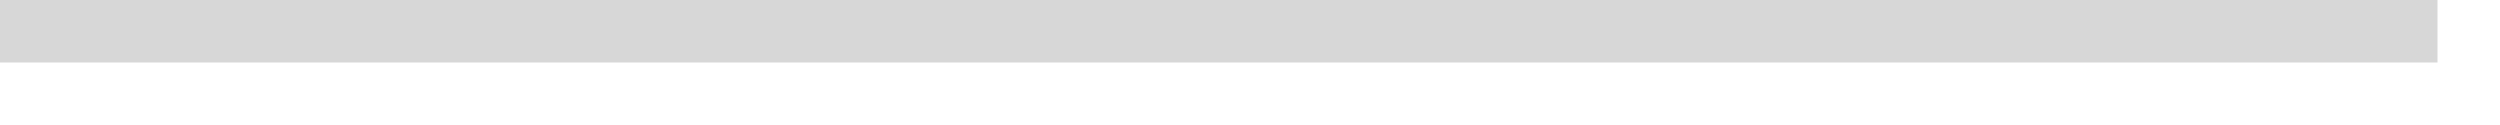
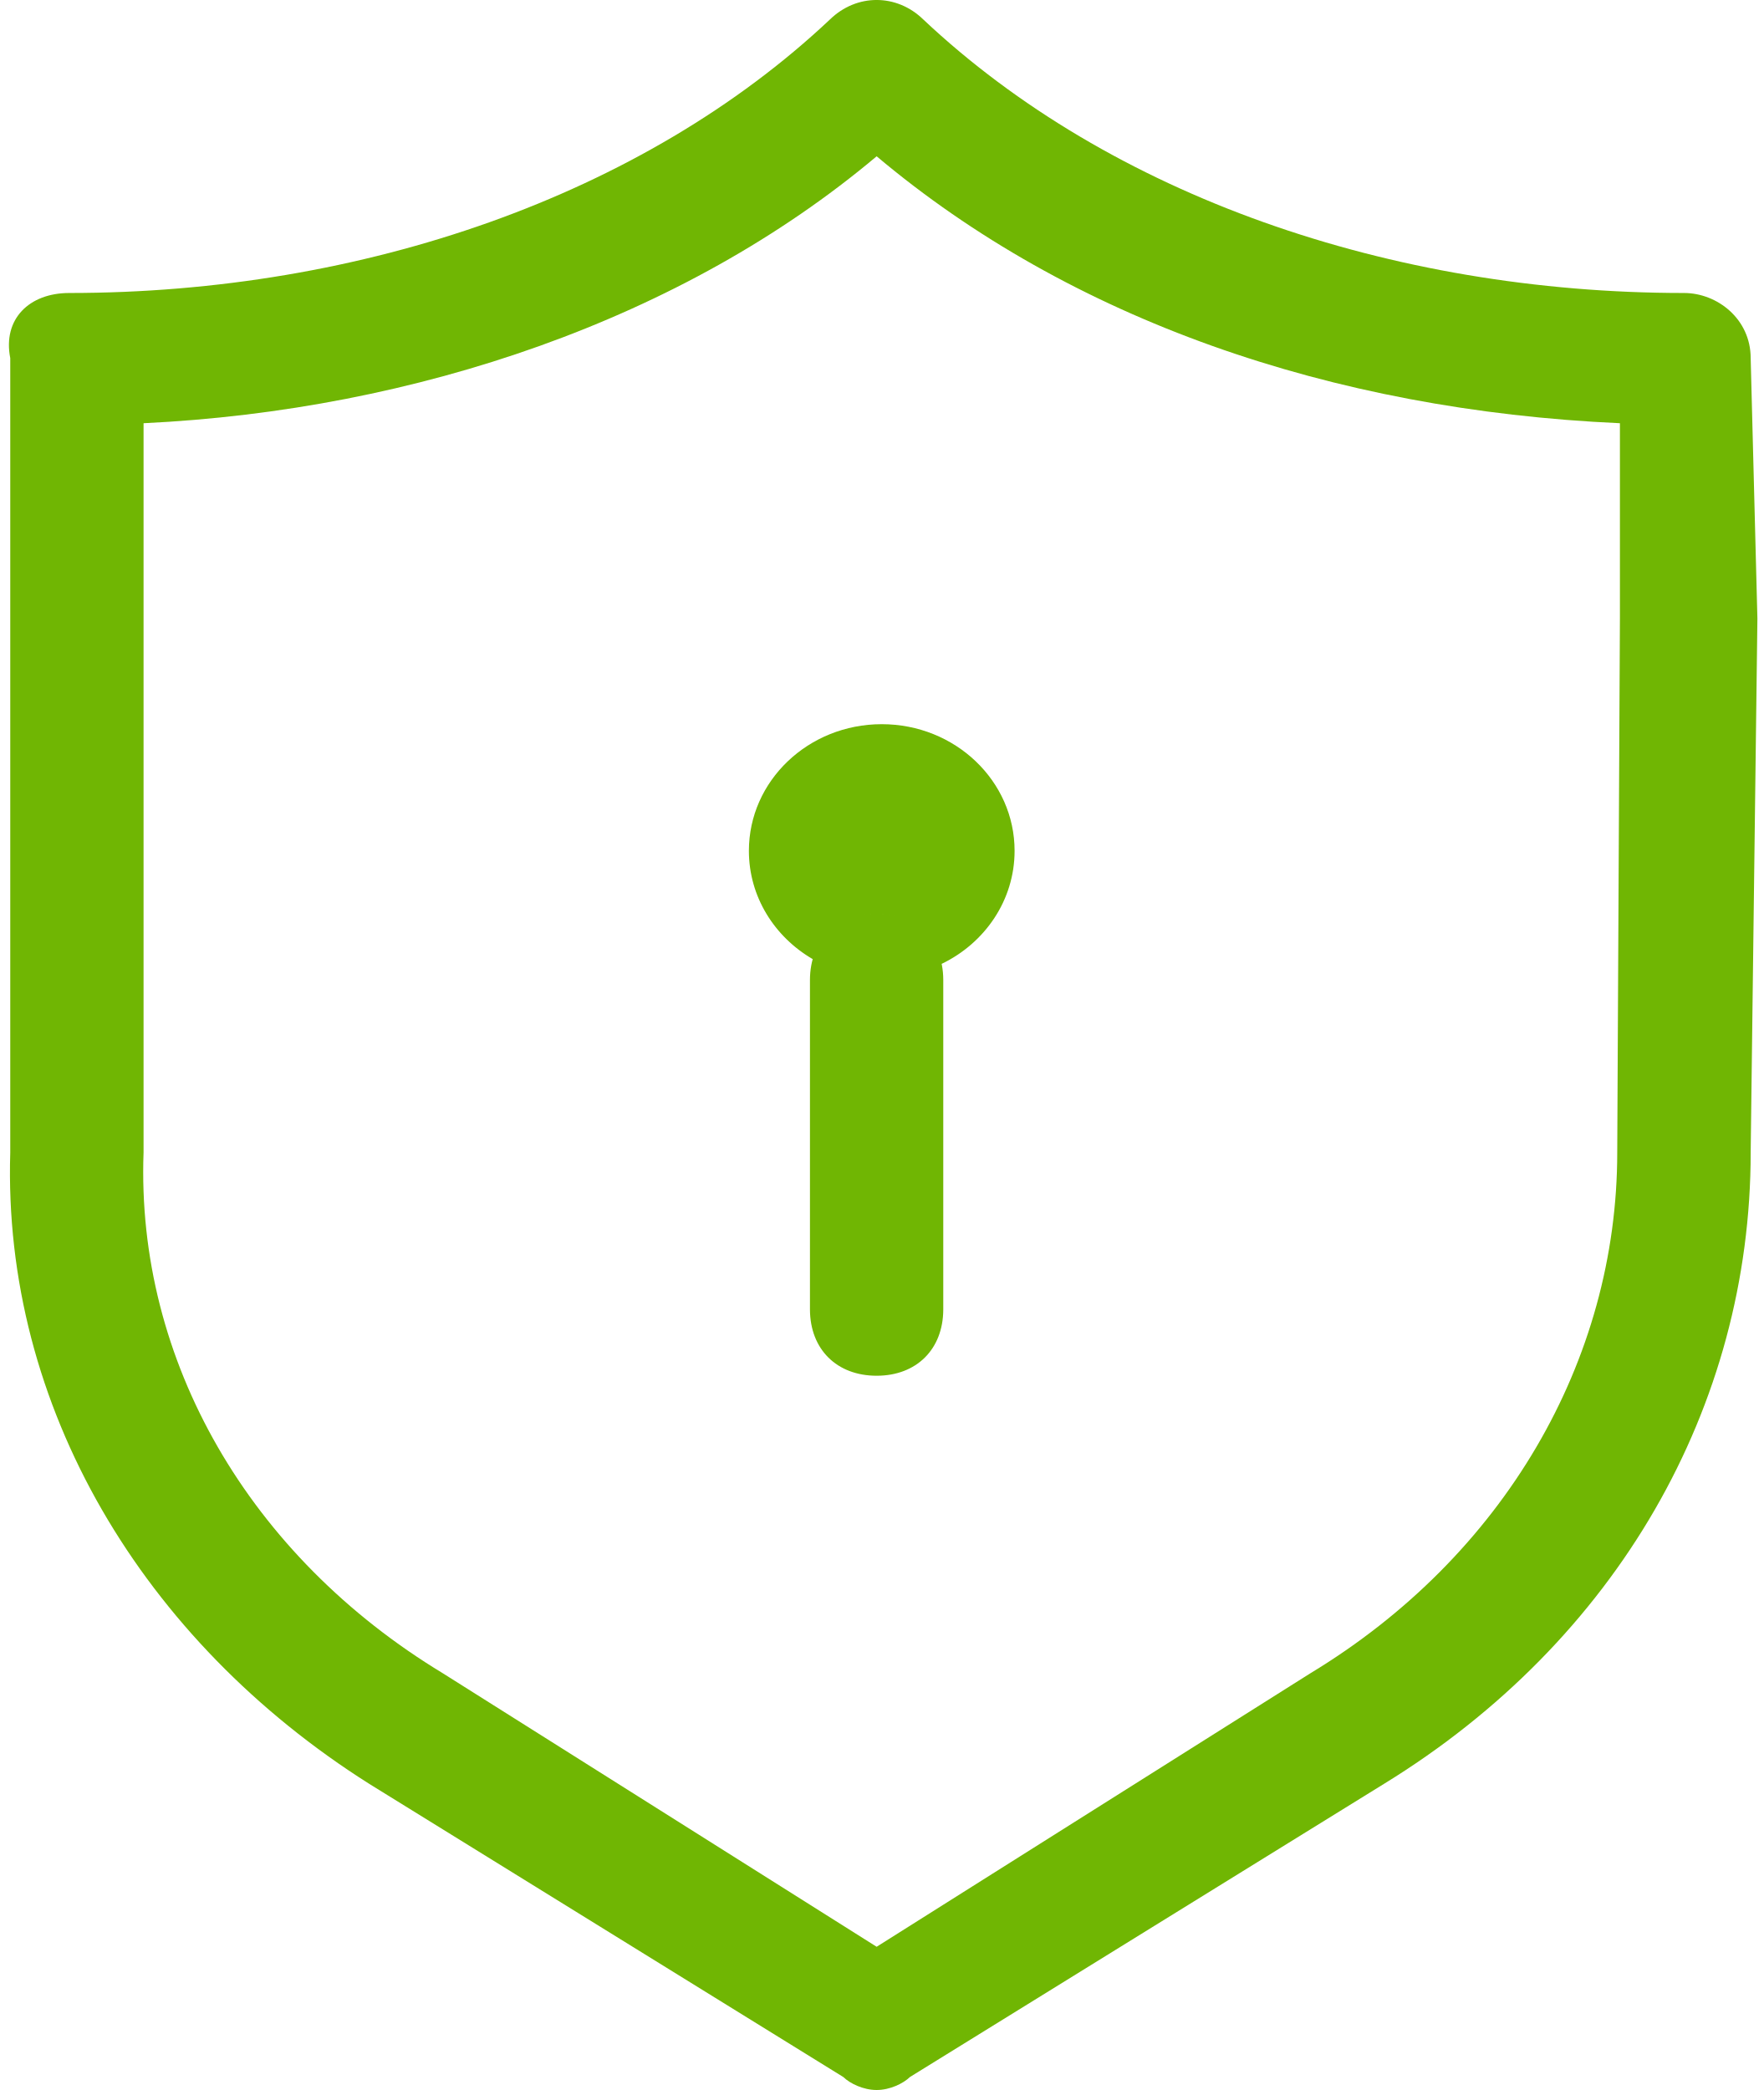
- <svg xmlns="http://www.w3.org/2000/svg" version="1.1" width="40px" height="2px">
-   <g transform="matrix(1 0 0 1 -2319 -2901 )">
-     <path d="M 2319 2901.5  L 2358 2901.5  " stroke-width="1" stroke="#d7d7d7" fill="none" />
+ <svg xmlns="http://www.w3.org/2000/svg" version="1.1" width="27px" height="32px">
+   <g transform="matrix(1 0 0 1 -757 -2577 )">
+     <path d="M 26.907 9.47  L 26.804 17.645  C 26.804 21.533  24.761 25.121  21.186 27.315  L 13.932 31.801  C 13.83 31.9  13.626 32  13.422 32  C 13.217 32  13.013 31.9  12.911 31.801  L 5.657 27.315  C 2.184 25.121  0.039 21.533  0.157 17.645  L 0.157 5.483  C 0.039 4.885  0.447 4.486  1.06 4.486  C 5.555 4.486  9.846 2.991  12.706 0.299  C 13.115 -0.1  13.728 -0.1  14.137 0.299  C 16.997 2.991  21.288 4.486  25.783 4.486  C 26.294 4.486  26.804 4.885  26.804 5.483  L 26.907 9.47  Z M 24.761 17.645  L 24.802 9.47  L 24.802 6.48  C 20.368 6.28  16.384 4.885  13.422 2.393  C 10.459 4.885  6.372 6.28  2.198 6.48  L 2.198 17.645  C 2.082 20.835  3.818 23.826  6.781 25.62  L 13.422 29.807  L 20.062 25.62  C 23.025 23.826  24.761 20.835  24.761 17.645  Z M 12.401 15  C 12.404 14.394  12.811 13.99  13.422 13.99  C 14.032 13.99  14.439 14.394  14.442 15  L 14.442 20.053  C 14.439 20.659  14.032 21.064  13.422 21.064  C 12.811 21.064  12.404 20.659  12.401 20.053  L 12.401 15  Z M 13.422 13.99  C 12.925 13.99  12.563 14.258  12.443 14.685  C 11.857 14.344  11.466 13.729  11.466 13.027  C 11.466 11.956  12.376 11.088  13.5 11.088  C 14.624 11.088  15.534 11.956  15.534 13.027  C 15.534 13.783  15.08 14.439  14.417 14.758  C 14.321 14.289  13.946 13.99  13.422 13.99  Z " fill-rule="nonzero" fill="#70b603" stroke="none" transform="matrix(1 0 0 1 757 2577 )" />
  </g>
</svg>
